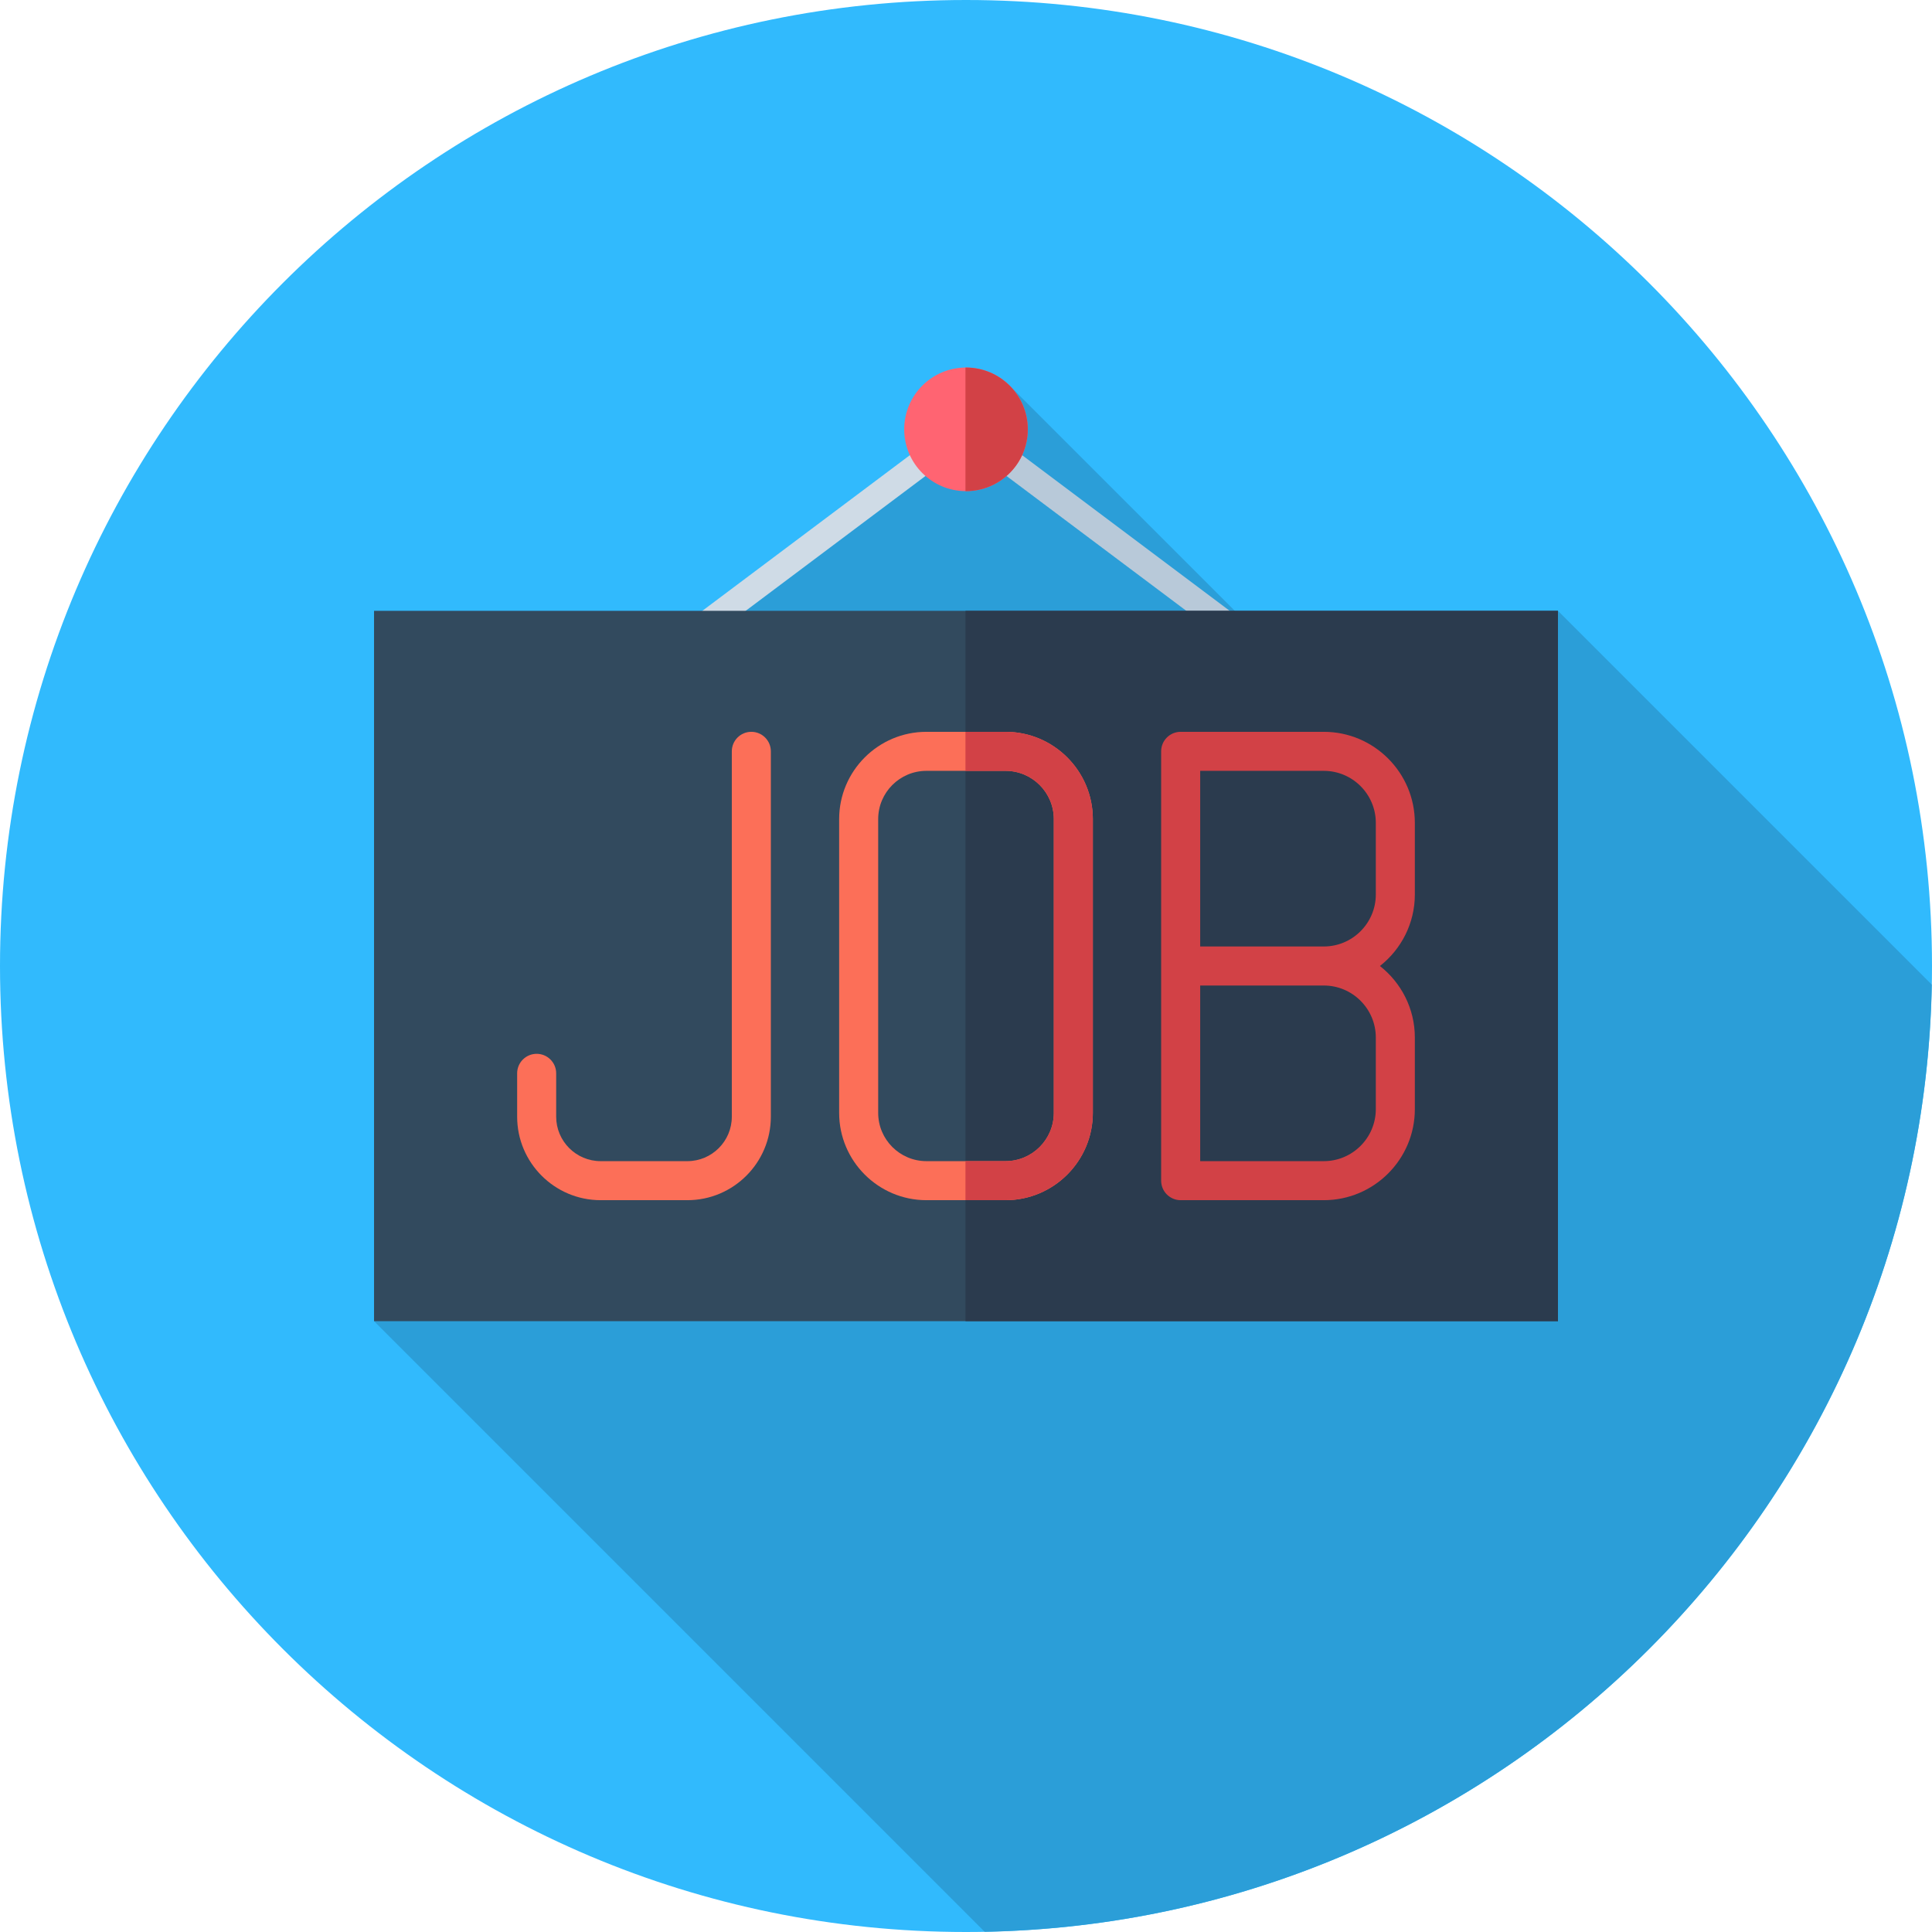
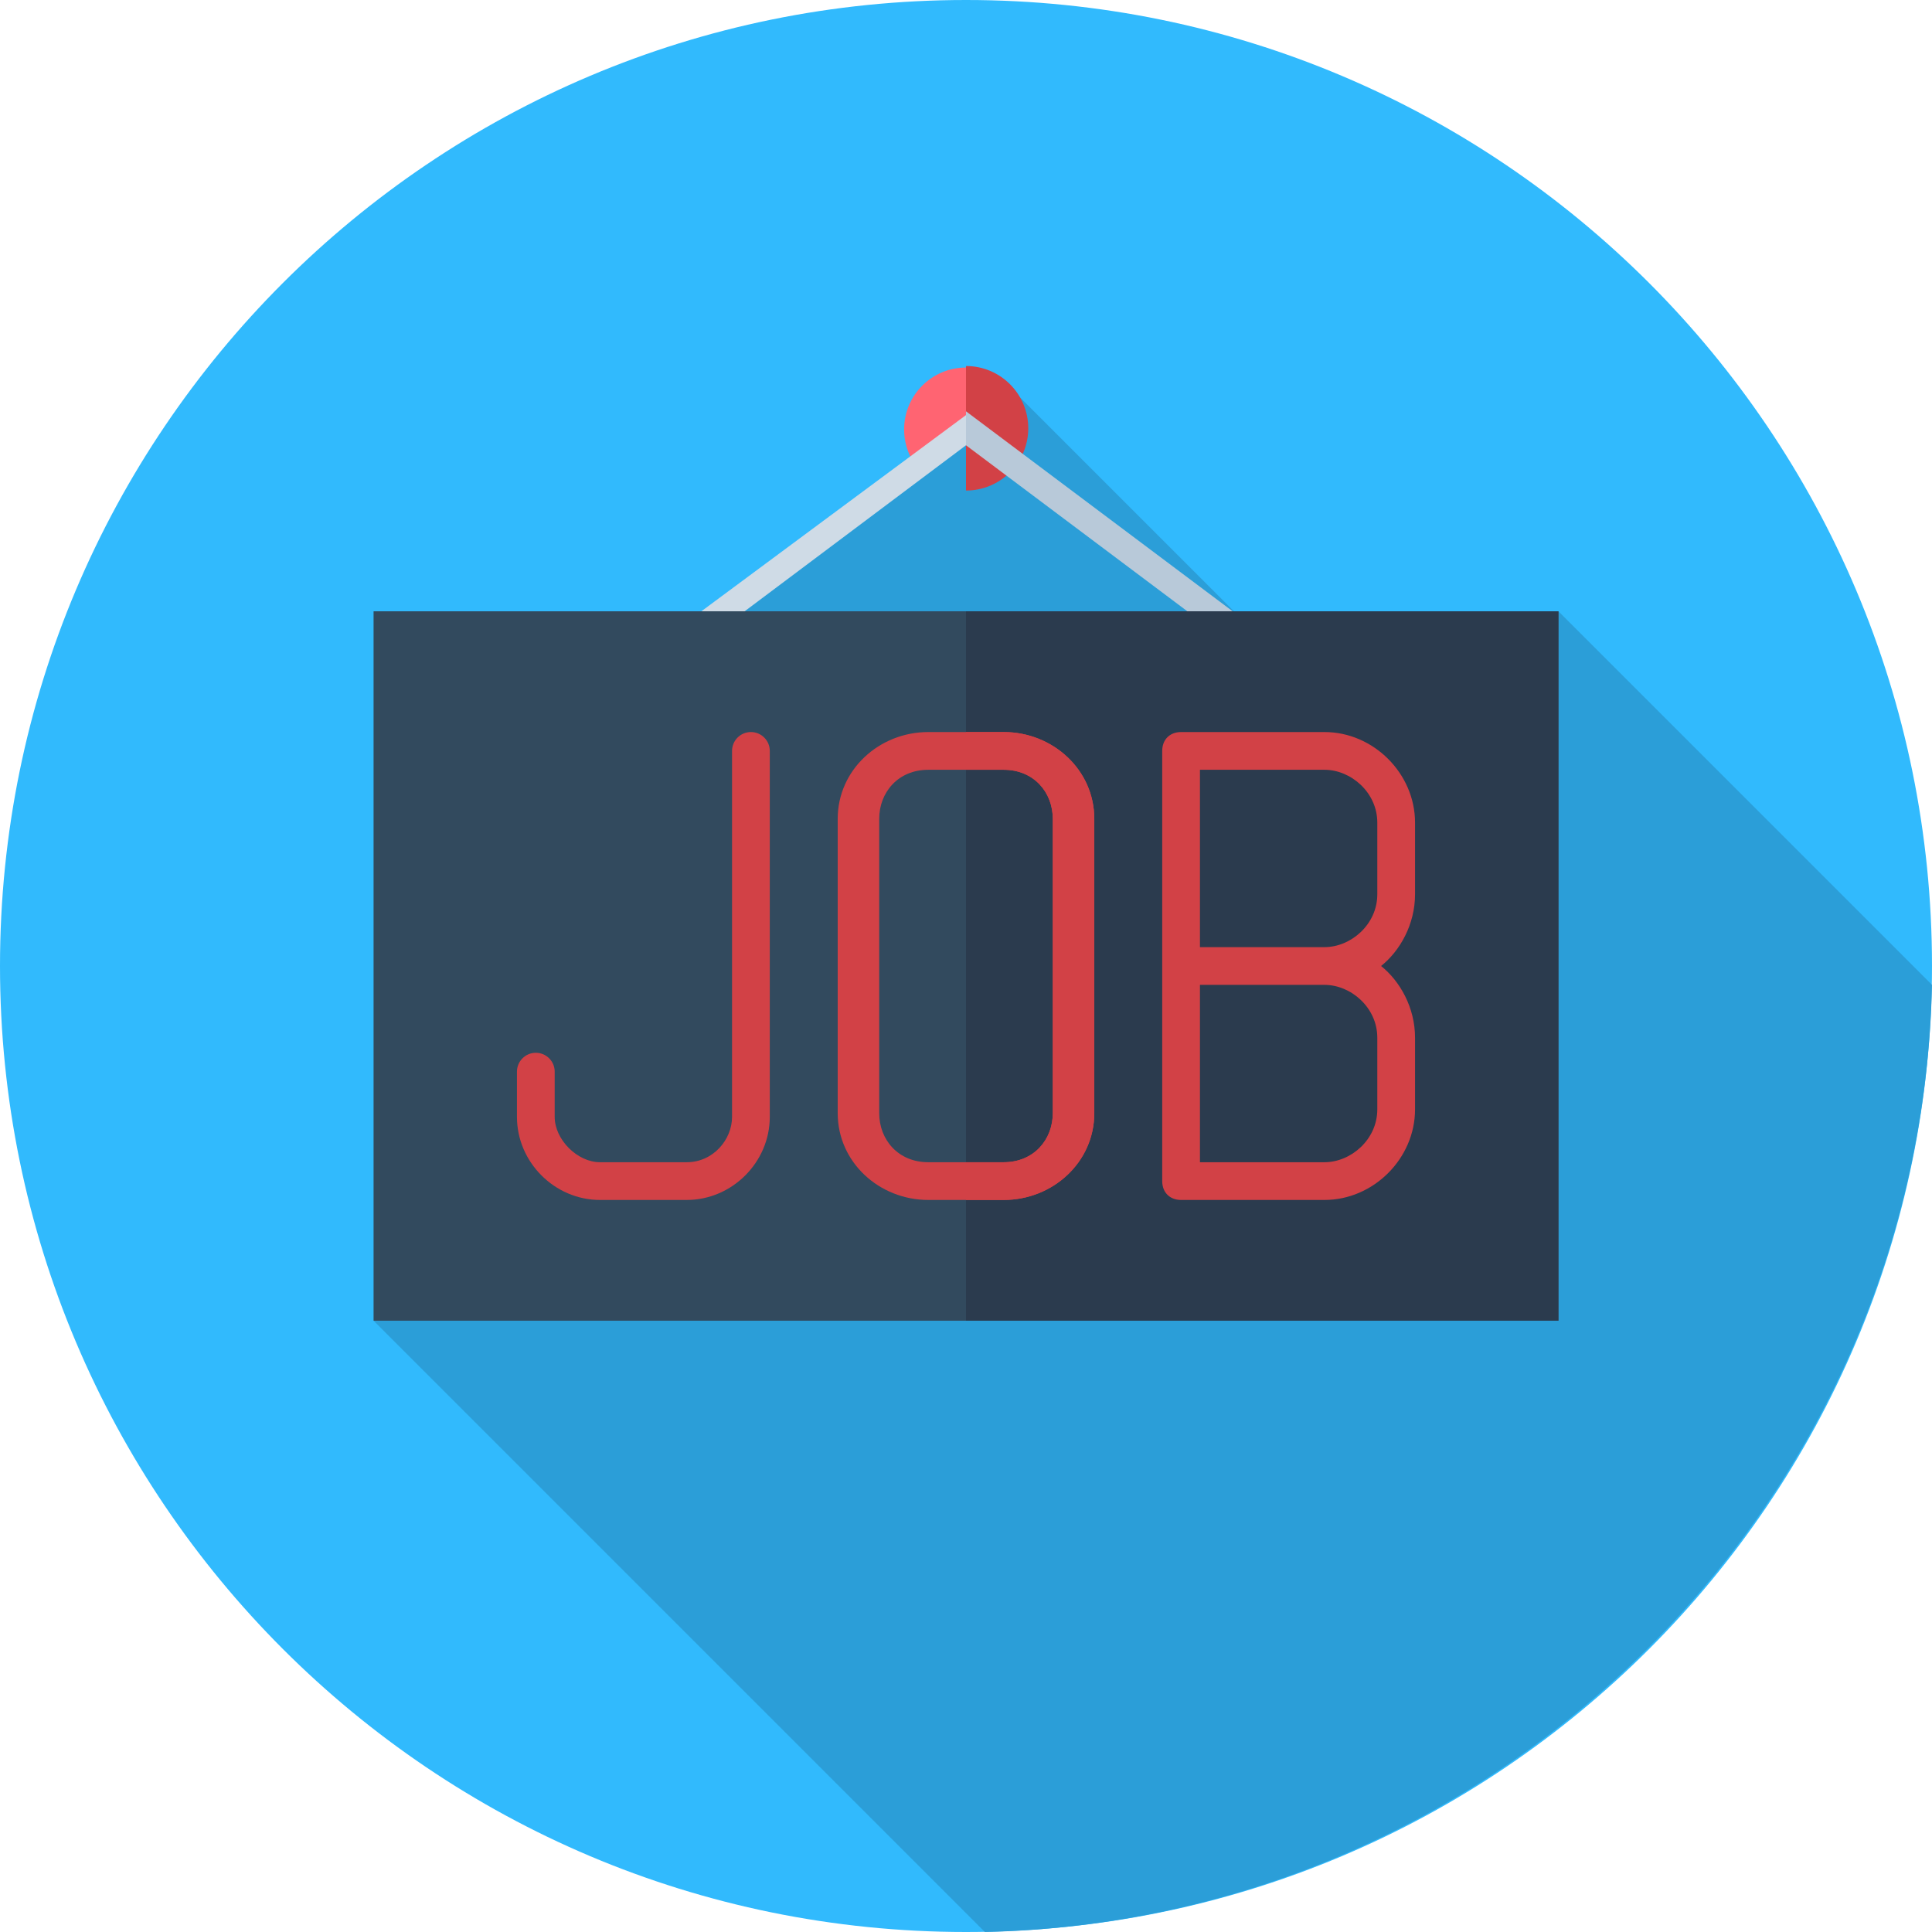
- <svg xmlns="http://www.w3.org/2000/svg" version="1.1" id="Layer_1" viewBox="0 0 512 512" xml:space="preserve">
-   <circle style="fill:#31BAFD;" cx="256" cy="256" r="256" />
-   <path style="fill:#2B9ED8;" d="M260.937,511.938c137.463-2.601,248.399-113.54,251.001-251.001l-99.063-99.062l-39.553,46.09  L267.29,101.935l-101.738,80.858l81.353,81.353l-147.78,85.98L260.937,511.938z" />
-   <polygon style="fill:#CFDBE6;" points="140.154,196.353 144.291,201.869 255.857,118.194 255.857,109.575 " />
-   <polygon style="fill:#B8C9D9;" points="256,109.468 255.857,109.575 255.857,118.194 256,118.088 367.709,201.869 371.846,196.353   " />
-   <circle style="fill:#FF6472;" cx="256" cy="113.778" r="16.377" />
-   <path style="fill:#D24146;" d="M256,97.401c-0.048,0-0.095,0.007-0.143,0.007v32.74c0.048,0,0.095,0.007,0.143,0.007  c9.045,0,16.377-7.332,16.377-16.377S265.045,97.401,256,97.401z" />
-   <rect x="99.125" y="161.875" style="fill:#324A5E;" width="313.751" height="188.251" />
-   <rect x="255.862" y="161.875" style="fill:#2B3B4E;" width="157.013" height="188.251" />
+ <svg xmlns="http://www.w3.org/2000/svg" xml:space="preserve" viewBox="0 0 512 512">
  <g>
-     <path style="fill:#FC6F58;" d="M182.158,318.061h-22.985c-12.198,0-22.123-9.925-22.123-22.125v-11.492   c0-2.857,2.315-5.172,5.172-5.172s5.172,2.315,5.172,5.172v11.492c0,6.497,5.284,11.781,11.779,11.781h22.985   c6.497,0,11.781-5.284,11.781-11.781v-96.825c0-2.857,2.315-5.172,5.172-5.172c2.857,0,5.172,2.315,5.172,5.172v96.825   C204.283,308.136,194.358,318.061,182.158,318.061z" />
-     <path style="fill:#FC6F58;" d="M266.487,318.061h-20.975c-12.752,0-23.128-10.376-23.128-23.128v-77.865   c0-12.752,10.376-23.128,23.128-23.128h20.975c12.753,0,23.13,10.376,23.13,23.128v77.865   C289.616,307.684,279.24,318.061,266.487,318.061z M245.512,204.283c-7.049,0-12.784,5.735-12.784,12.784v77.865   c0,7.049,5.735,12.784,12.784,12.784h20.975c7.051,0,12.786-5.735,12.786-12.784v-77.865c0-7.049-5.735-12.784-12.786-12.784   H245.512z" />
-   </g>
-   <g>
-     <path style="fill:#D24146;" d="M266.487,193.939h-10.63v10.343h10.63c7.051,0,12.786,5.735,12.786,12.784v77.865   c0,7.049-5.735,12.784-12.786,12.784h-10.63v10.343h10.63c12.753,0,23.13-10.376,23.13-23.128v-77.865   C289.616,204.316,279.24,193.939,266.487,193.939z" />
-     <path style="fill:#D24146;" d="M374.949,237.037v-18.963c0-13.309-10.826-24.135-24.135-24.135h-37.926   c-2.857,0-5.172,2.315-5.172,5.172v113.778c0,2.857,2.315,5.172,5.172,5.172h37.926c13.309,0,24.135-10.826,24.135-24.135v-18.963   c0-7.692-3.631-14.541-9.254-18.963C371.319,251.578,374.949,244.729,374.949,237.037z M364.606,274.963v18.963   c0,7.604-6.187,13.791-13.791,13.791h-32.754v-46.545h32.754C358.419,261.172,364.606,267.359,364.606,274.963z M318.061,250.828   v-46.545h32.754c7.604,0,13.791,6.187,13.791,13.791v18.963c0,7.604-6.187,13.791-13.791,13.791H318.061z" />
+     <circle class="logo-bg" cx="256" cy="256" r="256" style="fill:#31bafd" />
+     <circle cx="256" cy="113.8" r="16.4" style="fill:#ff6472" />
+     <path class="logo-bg" d="M261 512c137-3 248-114 251-251l-99-99-40 46-106-106-101 81 81 81-148 86 162 162z" style="fill:#2b9ed8" />
+     <path d="M256 97v33a16 16 0 1 0 0-33z" style="fill:#d24146" />
+     <path d="m140 196 4 6 112-84v-8z" style="fill:#cfdbe6" />
+     <path d="M256 109v9l112 84 4-6z" style="fill:#b8c9d9" />
+     <path d="M99 162h314v188H99z" style="fill:#324a5e" />
+     <path d="M256 162h157v188H256z" style="fill:#2b3b4e" />
+     <path d="M182 318h-23c-12 0-22-10-22-22v-12a5 5 0 1 1 10 0v12c0 6 6 12 12 12h23c7 0 12-6 12-12v-97a5 5 0 1 1 10 0v97c0 12-10 22-22 22zm84 0h-20c-13 0-24-10-24-23v-78c0-13 11-23 24-23h20c13 0 24 10 24 23v78c0 13-11 23-24 23zm-20-114c-8 0-13 6-13 13v78c0 7 5 13 13 13h20c8 0 13-6 13-13v-78c0-7-5-13-13-13h-20z" style="fill:#d24146" />
+     <path d="M266 194h-10v10h10c8 0 13 6 13 13v78c0 7-5 13-13 13h-10v10h10c13 0 24-10 24-23v-78c0-13-11-23-24-23zm109 43v-19c0-13-11-24-24-24h-38c-3 0-5 2-5 5v114c0 3 2 5 5 5h38c13 0 24-11 24-24v-19c0-8-4-15-9-19 5-4 9-11 9-19zm-10 38v19c0 8-7 14-14 14h-33v-47h33c7 0 14 6 14 14zm-47-24v-47h33c7 0 14 6 14 14v19c0 8-7 14-14 14h-33z" style="fill:#d24146" />
  </g>
</svg>
